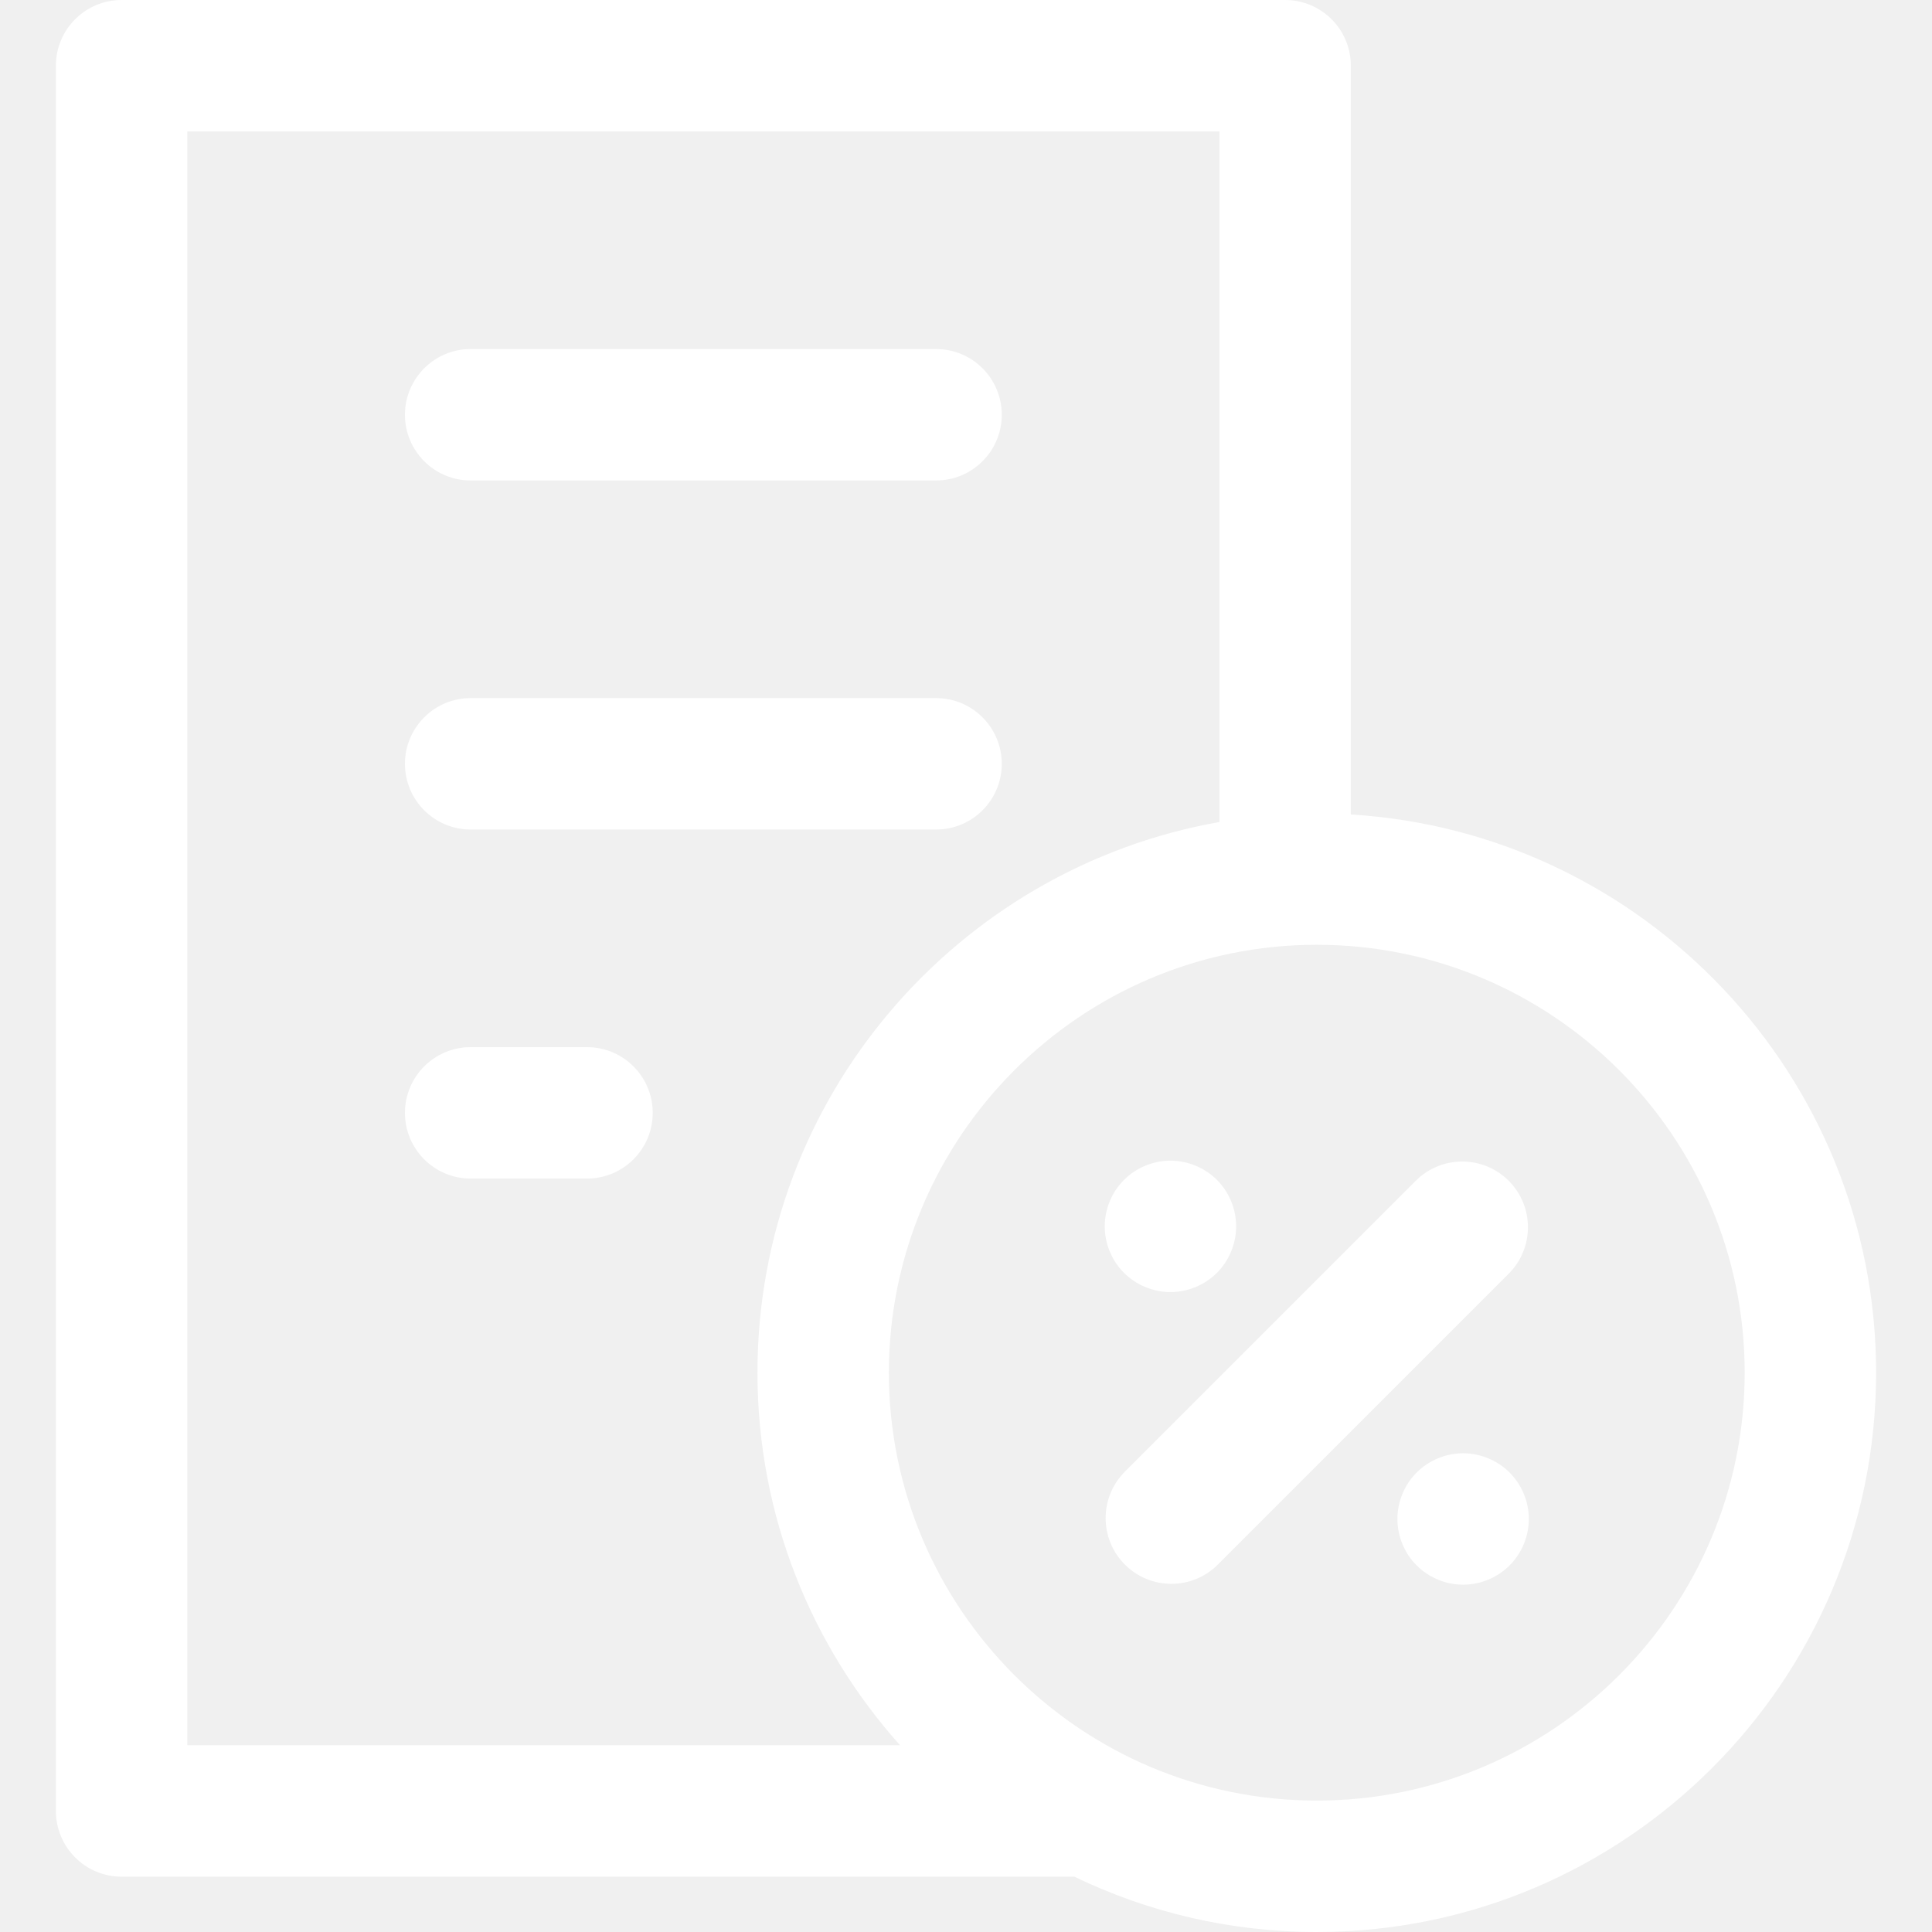
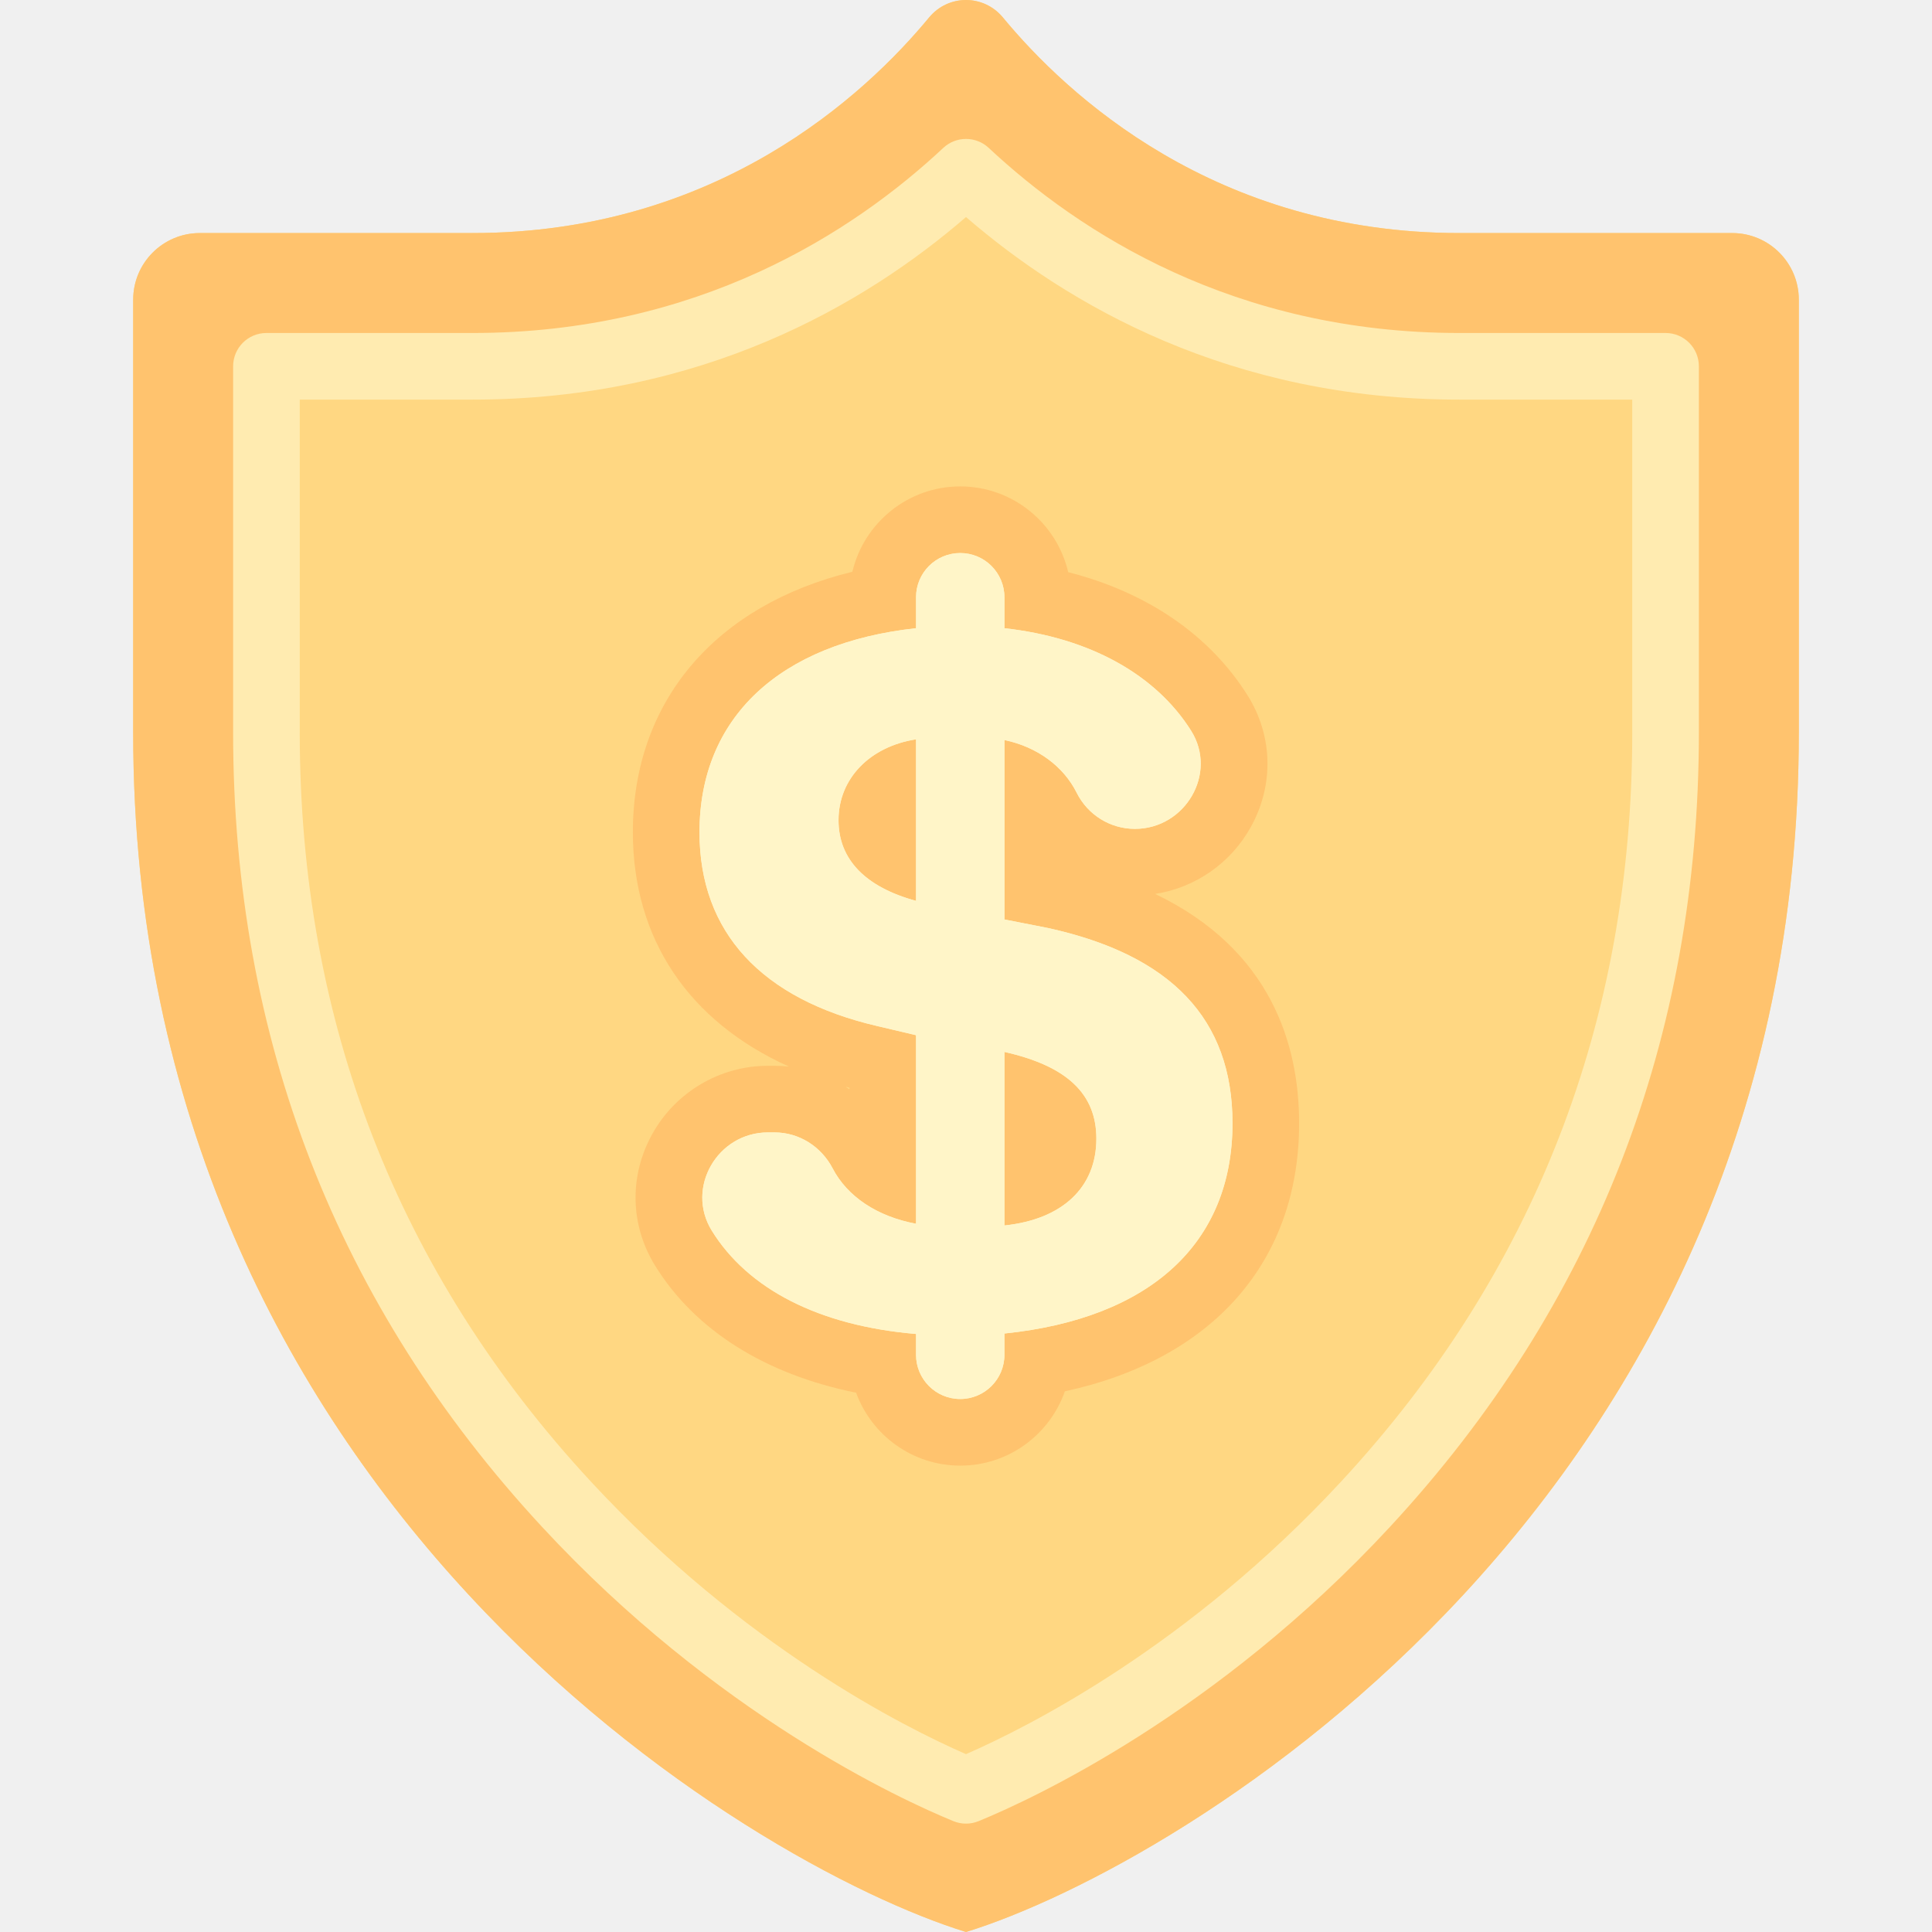
- <svg xmlns="http://www.w3.org/2000/svg" version="1.1" id="Capa_1" x="0px" y="0px" viewBox="0 0 297 297" style="enable-background:new 0 0 297 297;" xml:space="preserve" width="512px" height="512px">
+ <svg xmlns="http://www.w3.org/2000/svg" version="1.1" id="Layer_1" x="0px" y="0px" viewBox="0 0 512 512" style="enable-background:new 0 0 512 512;" xml:space="preserve">
+   <path style="fill:#FFD782;" d="M386.788,61.762c-64.74,0-104.056-36.613-120.996-57.115c-5.119-6.195-14.465-6.195-19.584,0  c-16.94,20.502-56.255,57.115-120.996,57.115h-72.26c-9.752,0-17.656,7.905-17.656,17.656v114.767  C35.295,397.234,198.78,494.344,256,512c57.22-17.656,220.705-114.767,220.705-317.815V79.418c0-9.752-7.905-17.656-17.656-17.656  L386.788,61.762L386.788,61.762z" />
  <g>
-     <path d="M207.658,125.21V10.102C207.658,4.523,203.135,0,197.557,0H18.695C13.116,0,8.593,4.523,8.593,10.102v268.292   c0,5.579,4.523,10.102,10.102,10.102h146.461c11.281,5.448,23.925,8.504,37.269,8.504c47.41,0,85.982-38.571,85.982-85.983   C288.407,165.366,252.639,127.926,207.658,125.21z M28.796,20.203h158.659v106.164c-40.296,7.108-71.013,42.348-71.013,84.65   c0,21.983,8.302,42.057,21.923,57.275H28.796V20.203z M202.425,276.797c-36.271,0-65.78-29.509-65.78-65.78   c0-36.27,29.509-65.779,65.78-65.779c36.27,0,65.779,29.509,65.779,65.779C268.204,247.288,238.695,276.797,202.425,276.797z" fill="#FFFFFF" />
-     <path d="M231.926,181.517c-3.946-3.944-10.34-3.944-14.286,0l-44.715,44.716c-3.945,3.945-3.945,10.341,0,14.286   c1.973,1.972,4.558,2.958,7.143,2.958s5.17-0.986,7.143-2.958l44.715-44.716C235.871,191.858,235.871,185.461,231.926,181.517z" fill="#FFFFFF" />
-     <path d="M179.927,198.627c2.667,0,5.263-1.081,7.152-2.959c1.879-1.879,2.95-4.486,2.95-7.142c0-2.657-1.07-5.263-2.95-7.142   c-1.889-1.878-4.495-2.959-7.152-2.959c-2.657,0-5.263,1.081-7.141,2.959c-1.879,1.879-2.96,4.486-2.96,7.142   c0,2.657,1.081,5.263,2.96,7.142C174.664,197.546,177.271,198.627,179.927,198.627z" fill="#FFFFFF" />
-     <path d="M224.92,223.407c-2.657,0-5.263,1.08-7.141,2.959c-1.889,1.879-2.96,4.485-2.96,7.142c0,2.666,1.071,5.263,2.96,7.141   c1.878,1.879,4.485,2.96,7.141,2.96c2.657,0,5.263-1.081,7.142-2.96c1.879-1.878,2.959-4.475,2.959-7.141   c0-2.658-1.08-5.263-2.959-7.142C230.183,224.487,227.576,223.407,224.92,223.407z" fill="#FFFFFF" />
-     <path d="M72.353,73.862h71.545c5.579,0,10.102-4.523,10.102-10.102c0-5.579-4.523-10.102-10.102-10.102H72.353   c-5.579,0-10.102,4.523-10.102,10.102C62.252,69.339,66.775,73.862,72.353,73.862z" fill="#FFFFFF" />
-     <path d="M72.353,127.521h71.545c5.579,0,10.102-4.523,10.102-10.102c0-5.579-4.523-10.102-10.102-10.102H72.353   c-5.579,0-10.102,4.523-10.102,10.102C62.252,122.997,66.775,127.521,72.353,127.521z" fill="#FFFFFF" />
-     <path d="M90.239,160.975H72.353c-5.579,0-10.102,4.523-10.102,10.102s4.523,10.102,10.102,10.102h17.886   c5.579,0,10.102-4.523,10.102-10.102S95.818,160.975,90.239,160.975z" fill="#FFFFFF" />
+     <path style="fill:#FFC36E;" d="M254.474,128.904c-13.871,0-25.528,9.668-28.586,22.62c-36.258,8.829-58.17,34.307-58.17,69.028   c0,28.292,14.825,50.162,41.368,62.105c-1.266-0.14-2.549-0.212-3.841-0.212h-1.723c-12.692,0-24.428,6.907-30.628,18.025   c-6.2,11.116-5.933,24.176,0.713,34.936c10.582,17.136,29.21,28.821,53.267,33.675c4.112,11.261,14.932,19.324,27.599,19.324   c12.803,0,23.719-8.234,27.728-19.687c39.163-8.496,62.08-34.314,62.08-71.039c0-20.574-7.26-45.961-38.16-60.777   c10.636-1.651,20.065-8.15,25.383-17.779c6.158-11.148,5.82-24.184-0.903-34.872c-10.072-16.014-26.648-27.305-47.52-32.622   C280.066,138.624,268.384,128.904,254.474,128.904L254.474,128.904z M225.106,288.685c-0.34-0.236-0.682-0.467-1.03-0.69   c0.342,0.093,0.685,0.185,1.03,0.276V288.685L225.106,288.685z" />
+     <path style="fill:#FFC36E;" d="M256,45.652c25.981,24.291,68.869,51.423,130.789,51.423h54.603v97.11   c0,78.687-26.745,147.471-79.493,204.438C323.364,440.241,280.41,464.432,256,474.455c-24.411-10.023-67.364-34.213-105.899-75.832   c-52.748-56.967-79.493-125.751-79.493-204.438v-97.11h54.603C187.131,97.075,230.019,69.942,256,45.652 M256,0   c-3.616,0-7.232,1.548-9.793,4.646c-16.94,20.502-56.255,57.115-120.996,57.115h-72.26c-9.751,0-17.656,7.906-17.656,17.656   v114.767c0,203.048,163.485,300.159,220.705,317.815c57.22-17.656,220.705-114.767,220.705-317.815V79.417   c0-9.751-7.906-17.656-17.656-17.656h-72.26c-64.74,0-104.056-36.613-120.996-57.115C263.233,1.549,259.616,0,256,0L256,0z" />
+   </g>
+   <path style="fill:#FFEBB0;" d="M256,483.282c-1.138,0-2.277-0.224-3.354-0.664c-13.941-5.724-62.987-28.269-109.016-77.997  C89.316,345.97,61.78,275.164,61.78,194.184v-97.11c0-4.88,3.948-8.828,8.828-8.828h54.607c59.754,0,100.826-26.674,124.759-49.046  c3.38-3.173,8.673-3.173,12.053,0c23.933,22.372,65.004,49.046,124.759,49.046h54.607c4.88,0,8.828,3.948,8.828,8.828v97.11  c0,80.98-27.536,151.786-81.851,210.437c-46.029,49.728-95.075,72.272-109.016,77.997C258.275,483.058,257.138,483.282,256,483.282z   M79.436,105.903v88.282c0,76.394,25.958,143.157,77.143,198.436c40.425,43.666,83.015,65.083,99.421,72.247  c16.406-7.164,58.996-28.579,99.421-72.247c51.185-55.28,77.143-122.043,77.143-198.436v-88.282h-45.779  c-60.746,0-103.895-25.157-130.785-48.383c-26.89,23.226-70.04,48.383-130.785,48.383L79.436,105.903L79.436,105.903z" />
+   <g>
+     <path style="fill:#FFF5C8;" d="M326.626,297.678c0-27.664-16.318-44.619-48.953-51.758l-11.488-2.255v-47.549   c8.769,1.836,15.69,7.034,19.143,13.962c2.922,5.862,8.882,9.581,15.433,9.581c13.345,0,22.002-14.71,14.896-26.007   c-9.275-14.746-26.659-24.634-49.473-27.168v-8.212c0-6.468-5.243-11.712-11.712-11.712c-6.468,0-11.712,5.244-11.712,11.712v8.209   c-36.207,3.942-57.388,23.758-57.388,54.07c0,26.517,16.445,44.237,47.169,51.376l10.219,2.41v49.97   c-10.348-1.925-18.22-7.228-22.106-14.678c-3.019-5.79-8.882-9.528-15.412-9.528h-1.723c-13.354,0-21.91,14.666-14.893,26.028   c9.559,15.477,28.422,25.23,54.133,27.387v5.522c0,6.468,5.244,11.712,11.712,11.712s11.712-5.243,11.712-11.712v-5.642   C304.842,349.414,326.626,329.462,326.626,297.678z M222.217,217.365c0-11.127,8.404-19.545,20.545-21.435v42.81   C229.344,235.083,222.217,227.76,222.217,217.365z M266.184,324.762V278.77c16.6,3.735,24.364,11.129,24.364,22.988   C290.548,314.674,281.562,323.147,266.184,324.762z" />
+     <path style="fill:#FFF5C8;" d="M326.626,297.678c0-27.664-16.318-44.619-48.953-51.758l-11.488-2.255v-47.549   c8.769,1.836,15.69,7.034,19.143,13.962c2.922,5.862,8.882,9.581,15.433,9.581c13.345,0,22.002-14.71,14.896-26.007   c-9.275-14.746-26.659-24.634-49.473-27.168v-8.212c0-6.468-5.243-11.712-11.712-11.712c-6.468,0-11.712,5.244-11.712,11.712v8.209   c-36.207,3.942-57.388,23.758-57.388,54.07c0,26.517,16.445,44.237,47.169,51.376l10.219,2.41v49.97   c-10.348-1.925-18.22-7.228-22.106-14.678c-3.019-5.79-8.882-9.528-15.412-9.528h-1.723c-13.354,0-21.91,14.666-14.893,26.028   c9.559,15.477,28.422,25.23,54.133,27.387v5.522c0,6.468,5.244,11.712,11.712,11.712s11.712-5.243,11.712-11.712v-5.642   C304.842,349.414,326.626,329.462,326.626,297.678z M222.217,217.365c0-11.127,8.404-19.545,20.545-21.435v42.81   C229.344,235.083,222.217,227.76,222.217,217.365z M266.184,324.762V278.77c16.6,3.735,24.364,11.129,24.364,22.988   C290.548,314.674,281.562,323.147,266.184,324.762z" />
  </g>
  <g>
</g>
  <g>
</g>
  <g>
</g>
  <g>
</g>
  <g>
</g>
  <g>
</g>
  <g>
</g>
  <g>
</g>
  <g>
</g>
  <g>
</g>
  <g>
</g>
  <g>
</g>
  <g>
</g>
  <g>
</g>
  <g>
</g>
</svg>
